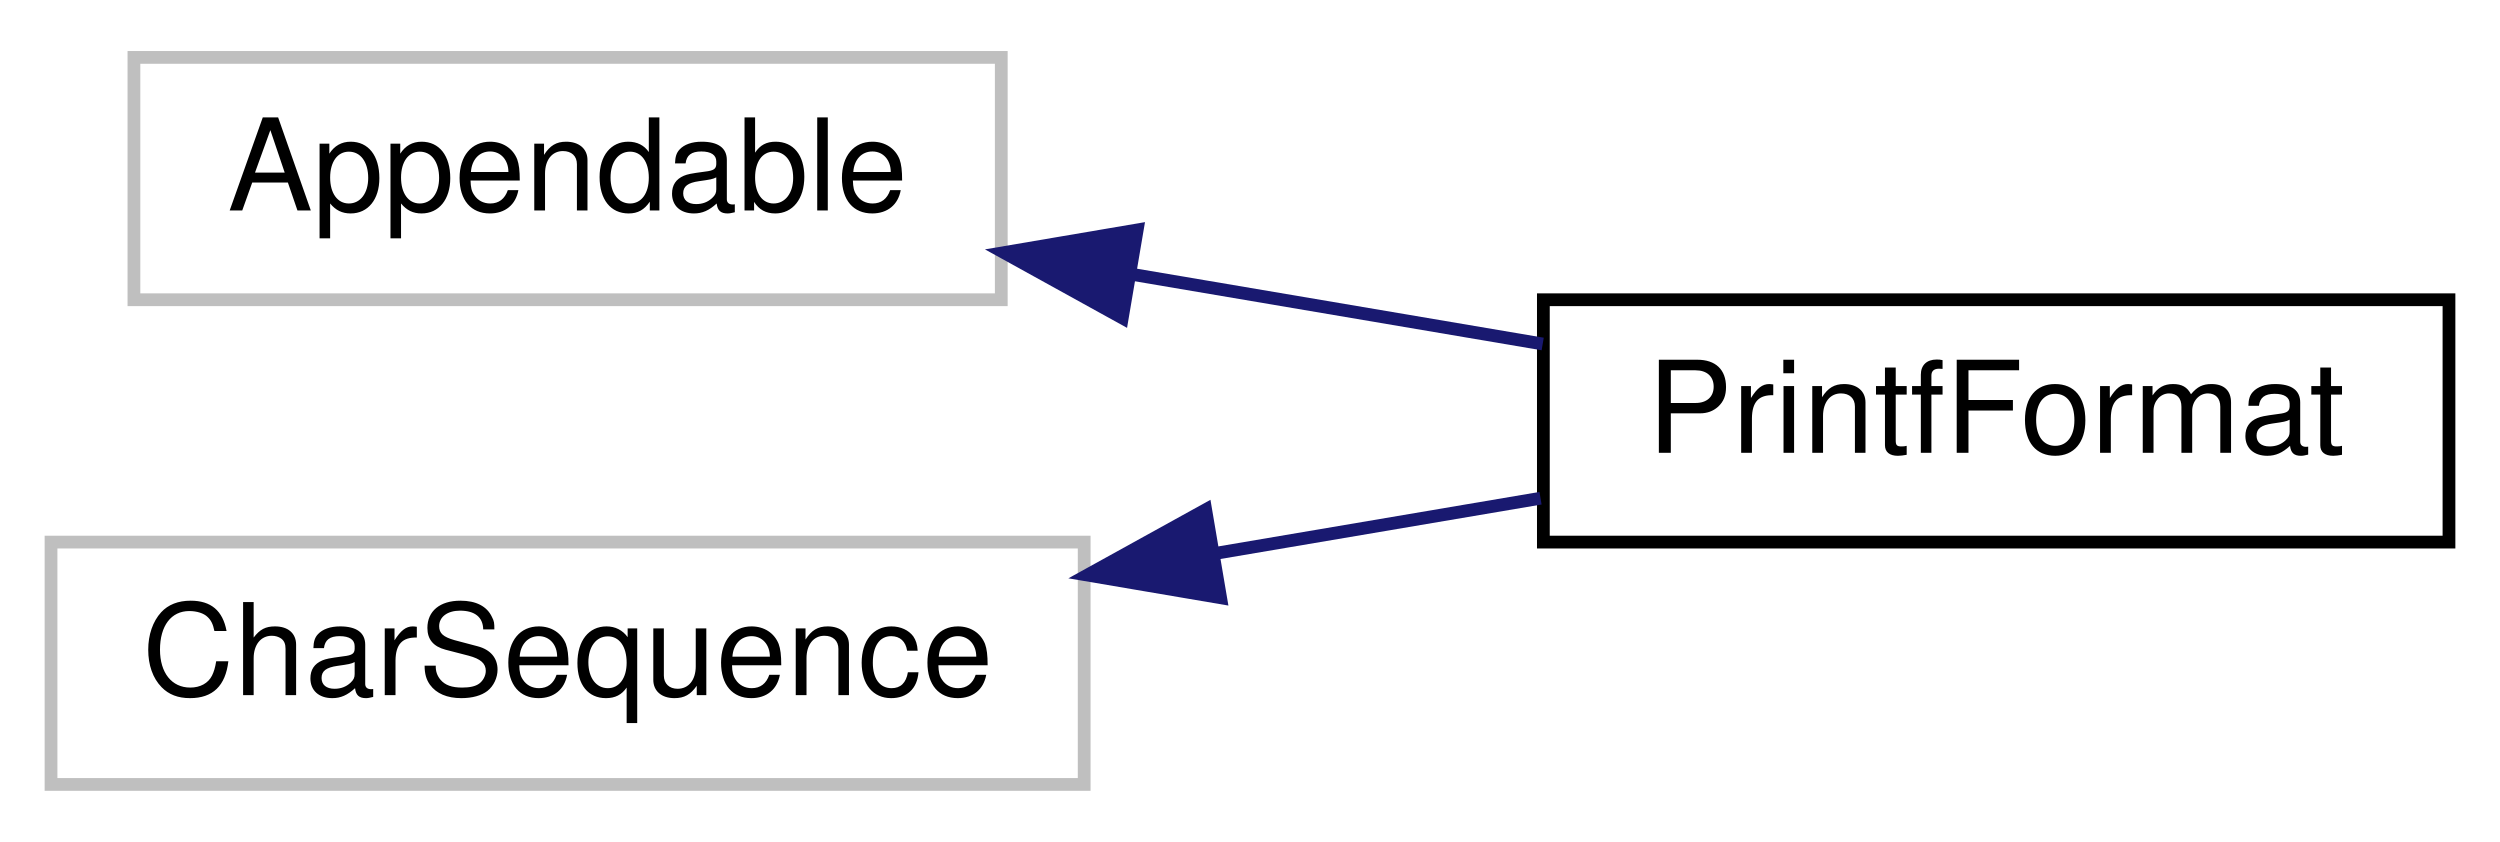
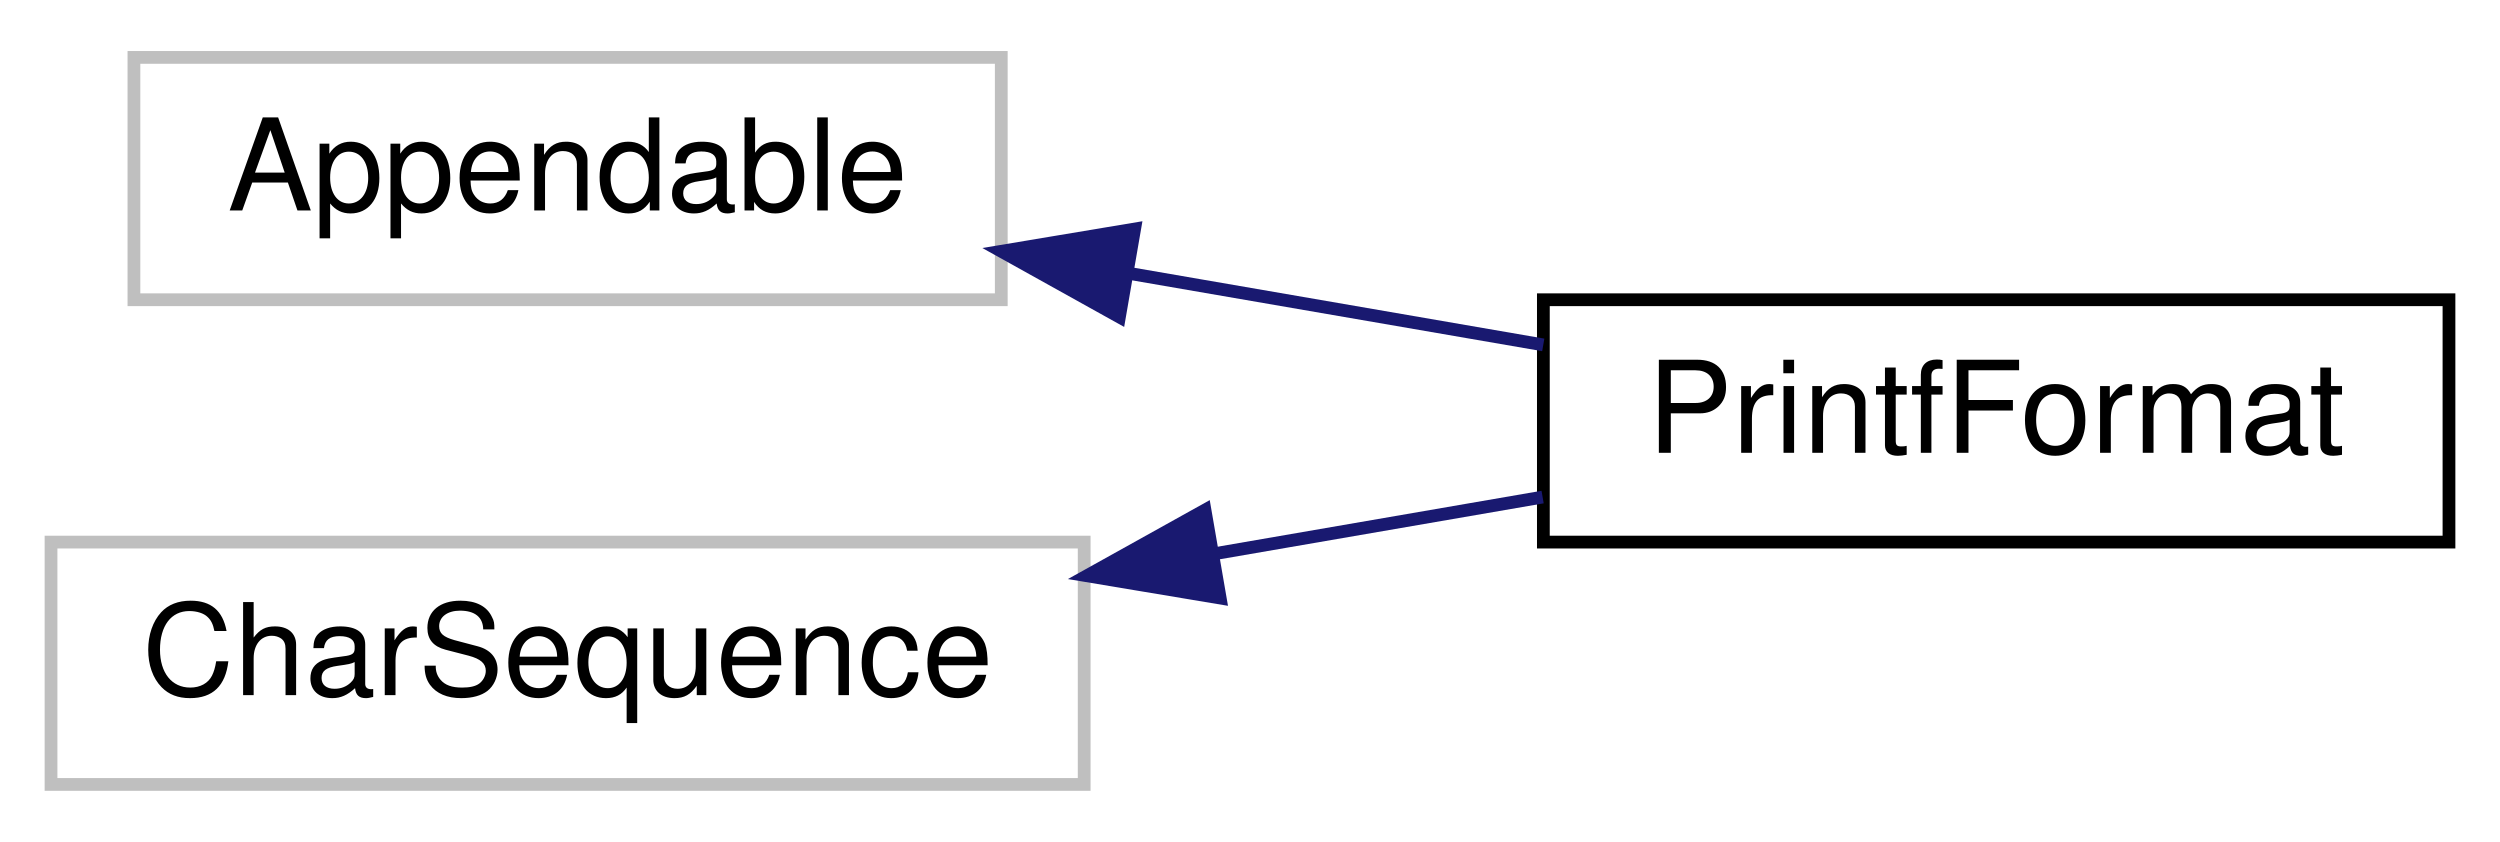
<svg xmlns="http://www.w3.org/2000/svg" xmlns:xlink="http://www.w3.org/1999/xlink" width="196pt" height="66pt" viewBox="0.00 0.00 196.00 66.00">
  <g id="graph0" class="graph" transform="scale(1 1) rotate(0) translate(4 62)">
    <g id="node1" class="node">
      <polygon fill="none" stroke="#bfbfbf" points="6.5,-38.5 6.5,-57.5 74.5,-57.5 74.5,-38.5 6.5,-38.5" />
-       <text text-anchor="middle" x="40.5" y="-45.5" font-family="Helvetica,sans-Serif" font-size="10.00" fill="#000000">Appendable</text>
+       <text text-anchor="middle" x="40.5" y="-45.5" font-family="Helvetica,sans-Serif" font-size="10.00">Appendable</text>
    </g>
    <g id="node2" class="node">
      <g id="a_node2">
        <a xlink:href="classumontreal_1_1ssj_1_1util_1_1PrintfFormat.html" target="_top" xlink:title="This class acts like a StringBuffer which defines new types of append methods. ">
-           <polygon fill="none" stroke="#000000" points="117,-19.5 117,-38.5 188,-38.5 188,-19.5 117,-19.5" />
-           <text text-anchor="middle" x="152.5" y="-26.5" font-family="Helvetica,sans-Serif" font-size="10.00" fill="#000000">PrintfFormat</text>
+           <polygon fill="none" stroke="black" points="117,-19.5 117,-38.5 188,-38.5 188,-19.5 117,-19.5" />
+           <text text-anchor="middle" x="152.5" y="-26.5" font-family="Helvetica,sans-Serif" font-size="10.00">PrintfFormat</text>
        </a>
      </g>
    </g>
    <g id="edge1" class="edge">
-       <path fill="none" stroke="#191970" d="M84.726,-40.497C95.419,-38.683 106.711,-36.768 116.947,-35.031" />
-       <polygon fill="#191970" stroke="#191970" points="83.986,-37.073 74.712,-42.196 85.157,-43.974 83.986,-37.073" />
+       <path fill="none" stroke="midnightblue" d="M84.562,-40.562C95.317,-38.704 106.712,-36.736 116.992,-34.96" />
+       <polygon fill="midnightblue" stroke="midnightblue" points="83.762,-37.148 74.504,-42.299 84.954,-44.046 83.762,-37.148" />
    </g>
    <g id="node3" class="node">
-       <polygon fill="none" stroke="#bfbfbf" points="0,-.5 0,-19.5 81,-19.5 81,-.5 0,-.5" />
-       <text text-anchor="middle" x="40.5" y="-7.5" font-family="Helvetica,sans-Serif" font-size="10.00" fill="#000000">CharSequence</text>
+       <polygon fill="none" stroke="#bfbfbf" points="0,-0.5 0,-19.5 81,-19.5 81,-0.5 0,-0.5" />
+       <text text-anchor="middle" x="40.5" y="-7.5" font-family="Helvetica,sans-Serif" font-size="10.00">CharSequence</text>
    </g>
    <g id="edge2" class="edge">
-       <path fill="none" stroke="#191970" d="M91.243,-18.608C99.862,-20.07 108.649,-21.561 116.777,-22.94" />
-       <polygon fill="#191970" stroke="#191970" points="91.696,-15.135 81.251,-16.913 90.525,-22.037 91.696,-15.135" />
+       <path fill="none" stroke="midnightblue" d="M91.263,-18.596C99.938,-20.094 108.789,-21.623 116.941,-23.031" />
+       <polygon fill="midnightblue" stroke="midnightblue" points="91.662,-15.113 81.213,-16.859 90.471,-22.011 91.662,-15.113" />
    </g>
  </g>
</svg>
